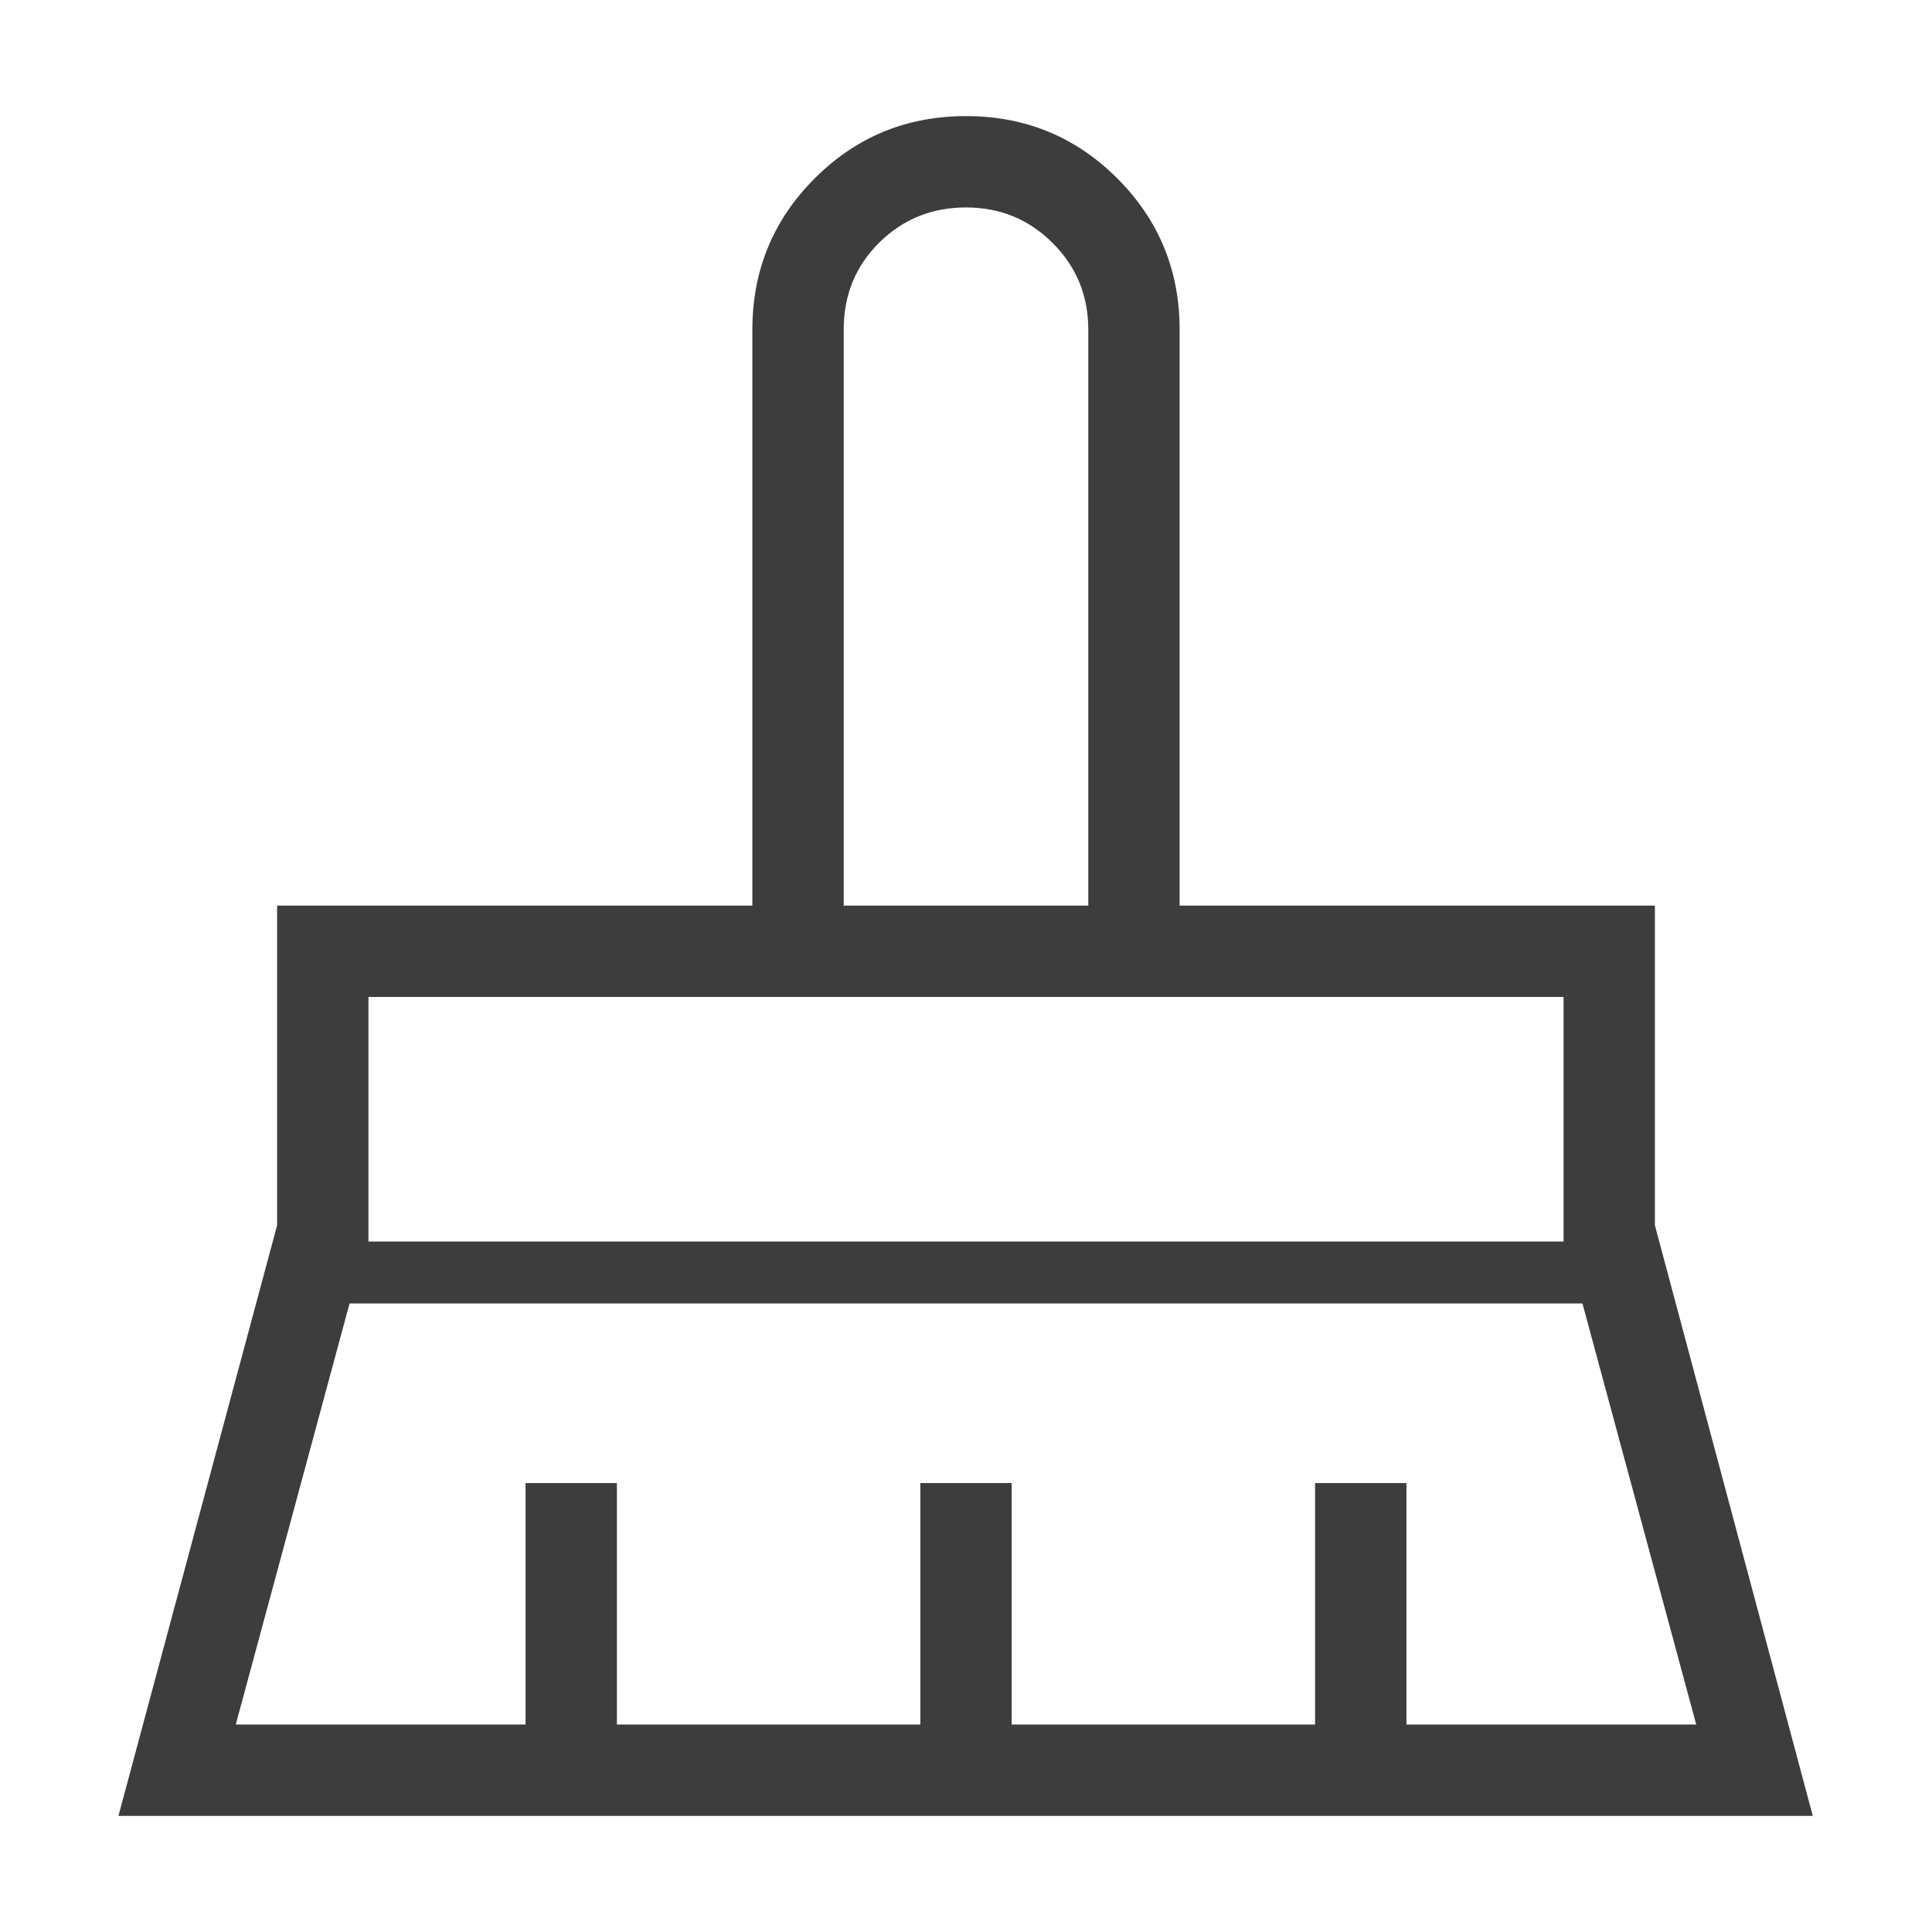
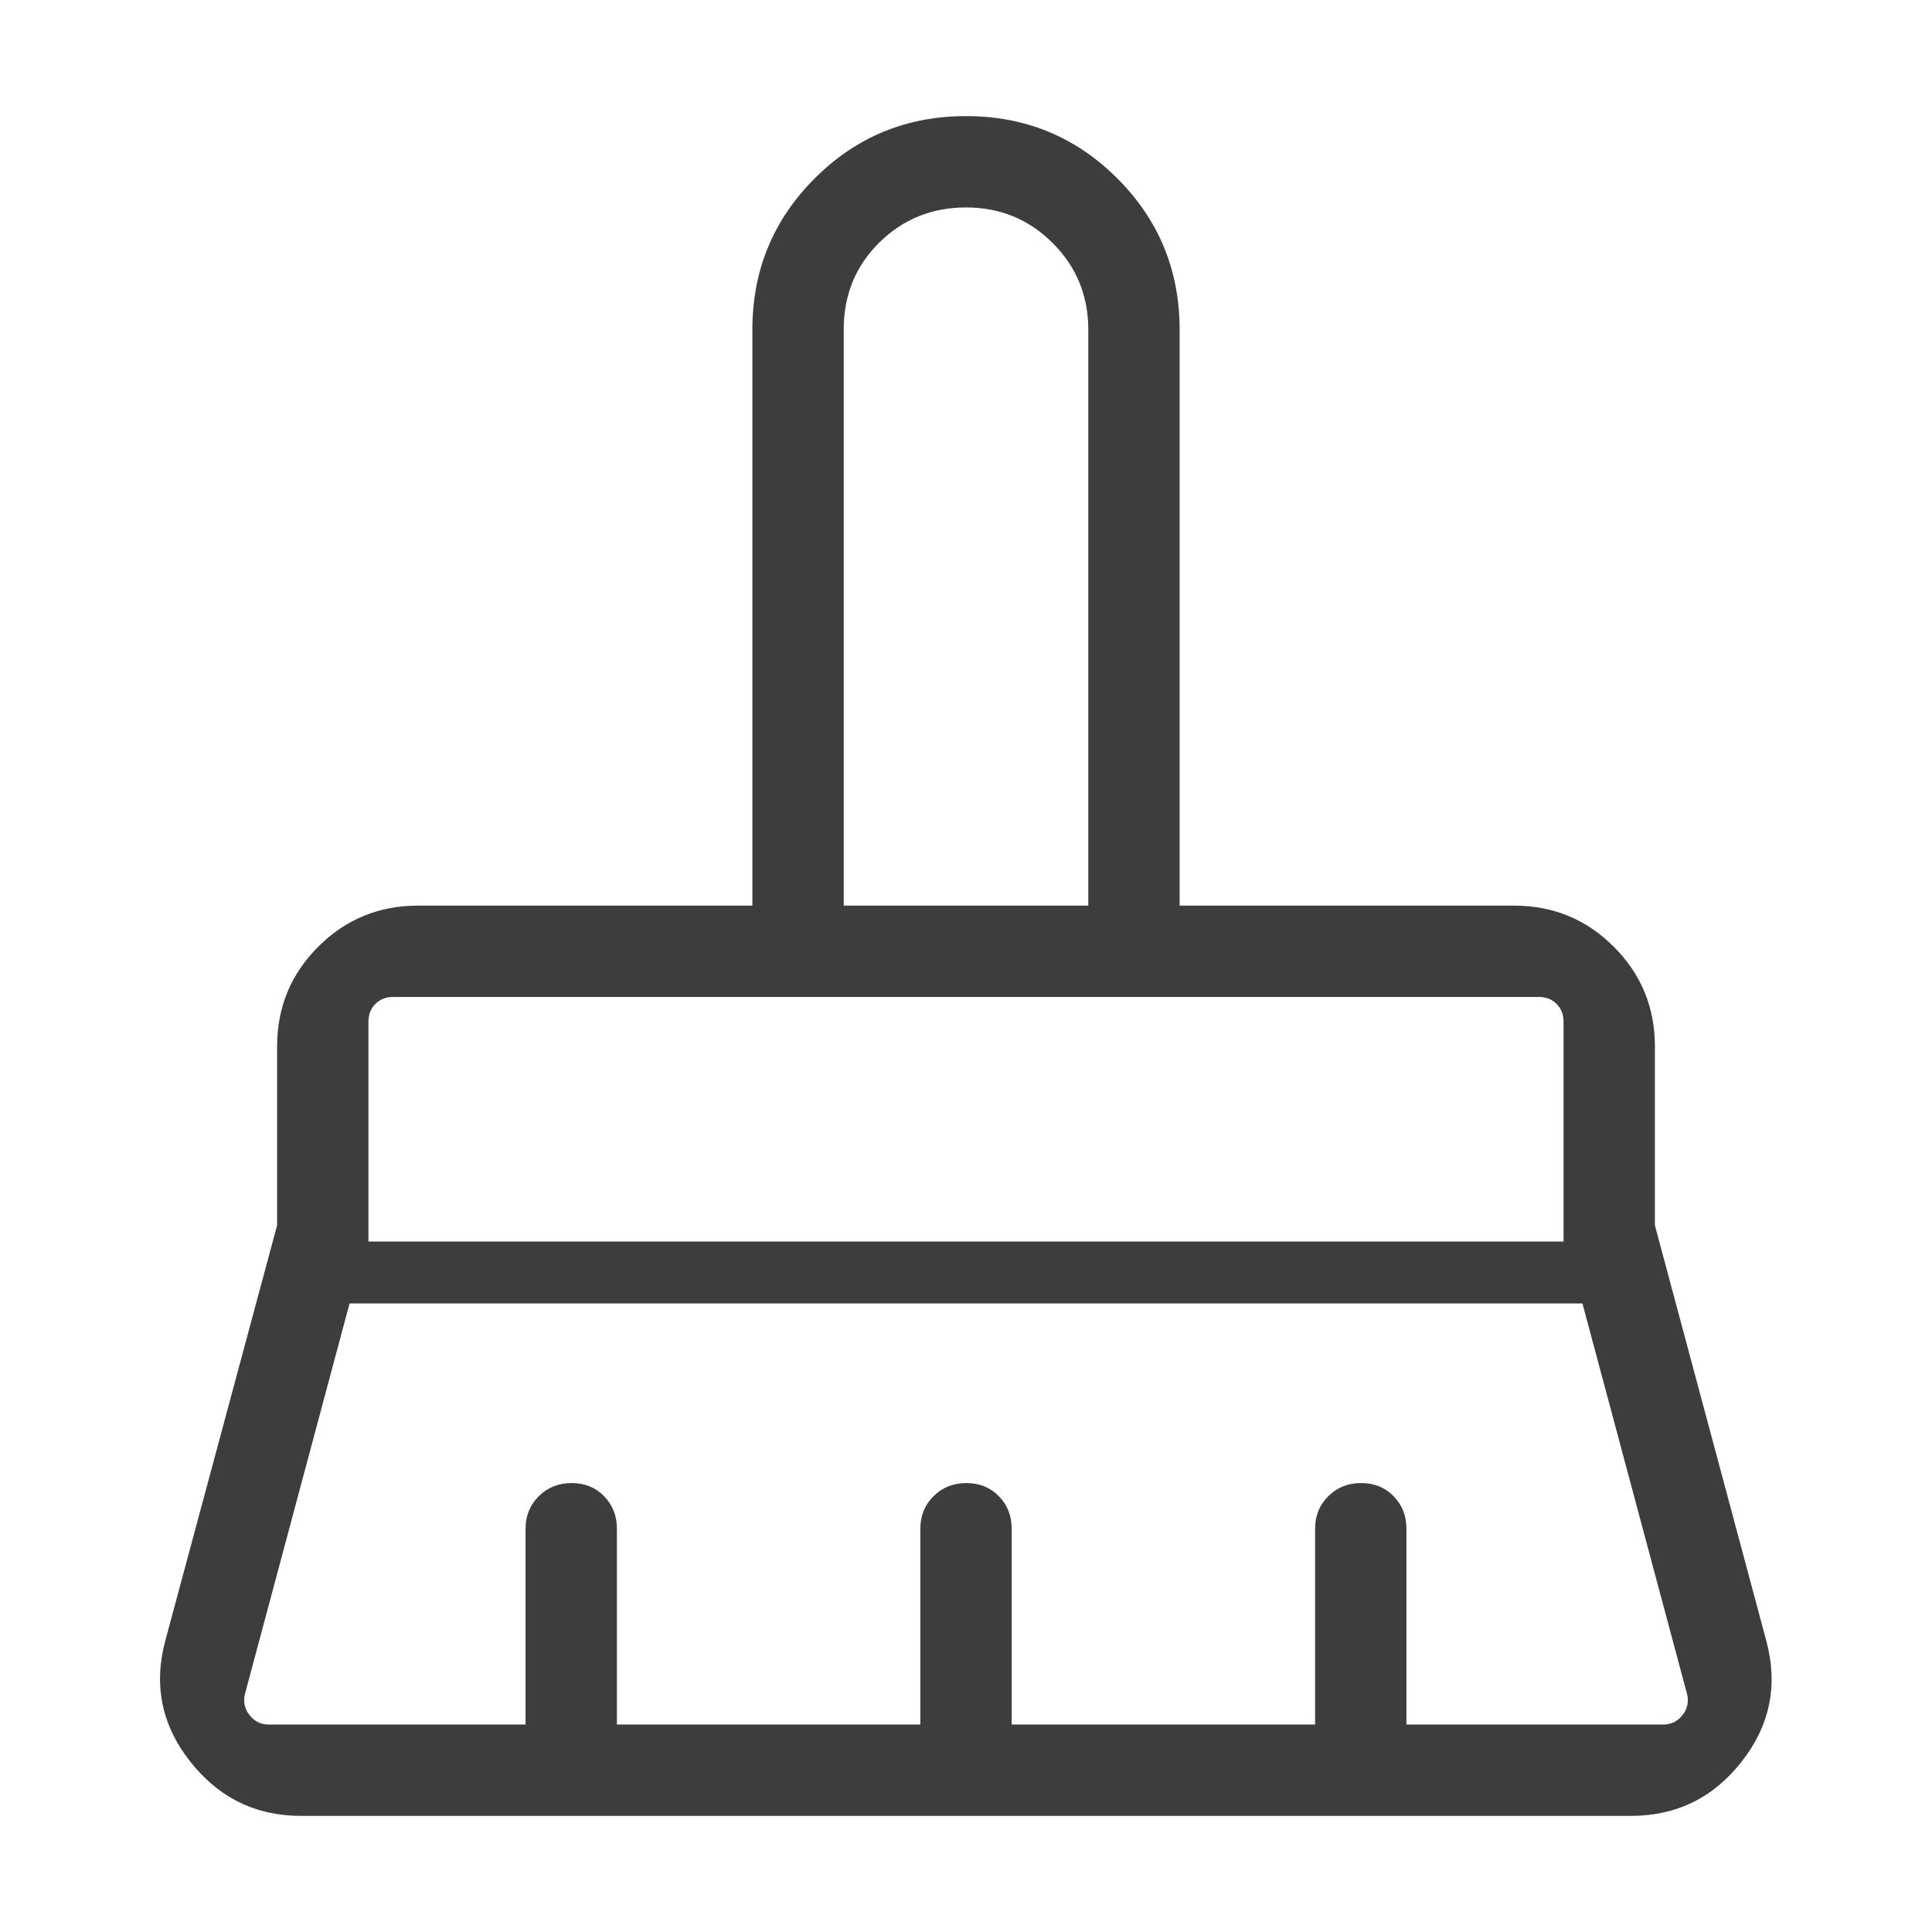
<svg xmlns="http://www.w3.org/2000/svg" height="48" viewBox="0 -960 960 960" width="48">
-   <path fill="#3D3D3D" d="M419.23-510h121.54v-286.15q0-25.39-17.69-43.08-17.7-17.69-43.08-17.69t-43.08 17.44q-17.69 17.44-17.69 43.33V-510ZM183.08-343.08h593.84v-121.54H183.08v121.54Zm-65.93 240h144v-120h45.39v120h150.77v-120h45.38v120h150.77v-120h45.39v120h144l-56.54-209.23H173.69l-56.54 209.23Zm-58.3 45.39 78.84-293.46V-510h236.16v-286.15q0-44.23 30.96-75.2 30.96-30.96 75.19-30.96t75.19 30.96q30.96 30.97 30.96 75.2V-510h236.16v158.85l78.46 293.46H58.85Zm718.07-406.93H183.08h593.84ZM540.77-510H419.23 540.77Z" />
+   <path fill="#3D3D3D" d="M419.23-510h121.54v-286.15q0-25.39-17.69-43.08-17.7-17.69-43.08-17.69t-43.08 17.44q-17.69 17.44-17.69 43.33V-510ZM183.08-343.08h593.84v-109.23q0-5.38-3.46-8.84-3.46-3.47-8.85-3.47H195.39q-5.39 0-8.85 3.47-3.46 3.46-3.46 8.84v109.23Zm-49.39 240h127.46v-97.31q0-9.66 6.57-16.17 6.57-6.52 16.31-6.52 9.74 0 16.12 6.52 6.39 6.51 6.39 16.17v97.31h150.77v-97.31q0-9.66 6.56-16.17 6.57-6.52 16.31-6.52 9.74 0 16.13 6.52 6.38 6.51 6.38 16.17v97.31h150.77v-97.31q0-9.66 6.57-16.17 6.57-6.52 16.31-6.52 9.74 0 16.12 6.52 6.39 6.51 6.39 16.17v97.31h127.46q6.15 0 9.8-4.81 3.66-4.8 2.12-10.57l-51.92-193.85H173.69l-51.92 193.85q-1.54 5.77 2.12 10.57 3.65 4.81 9.8 4.81Zm676.62 45.39H149.69q-34 0-55.3-27.16Q73.08-112 82.31-145.39l55.38-205.76V-440q0-29.15 20.43-49.58Q178.54-510 207.69-510h166.16v-286.15q0-44.23 30.96-75.2 30.96-30.96 75.19-30.96t75.19 30.96q30.96 30.97 30.96 75.2V-510h166.16q29.15 0 49.57 20.42 20.43 20.43 20.43 49.58v88.85l55.38 206.53q8.85 33-12.27 59.97-21.11 26.96-55.11 26.96Zm-33.39-406.93H183.08h593.84ZM540.77-510H419.23 540.77Z" />
</svg>
